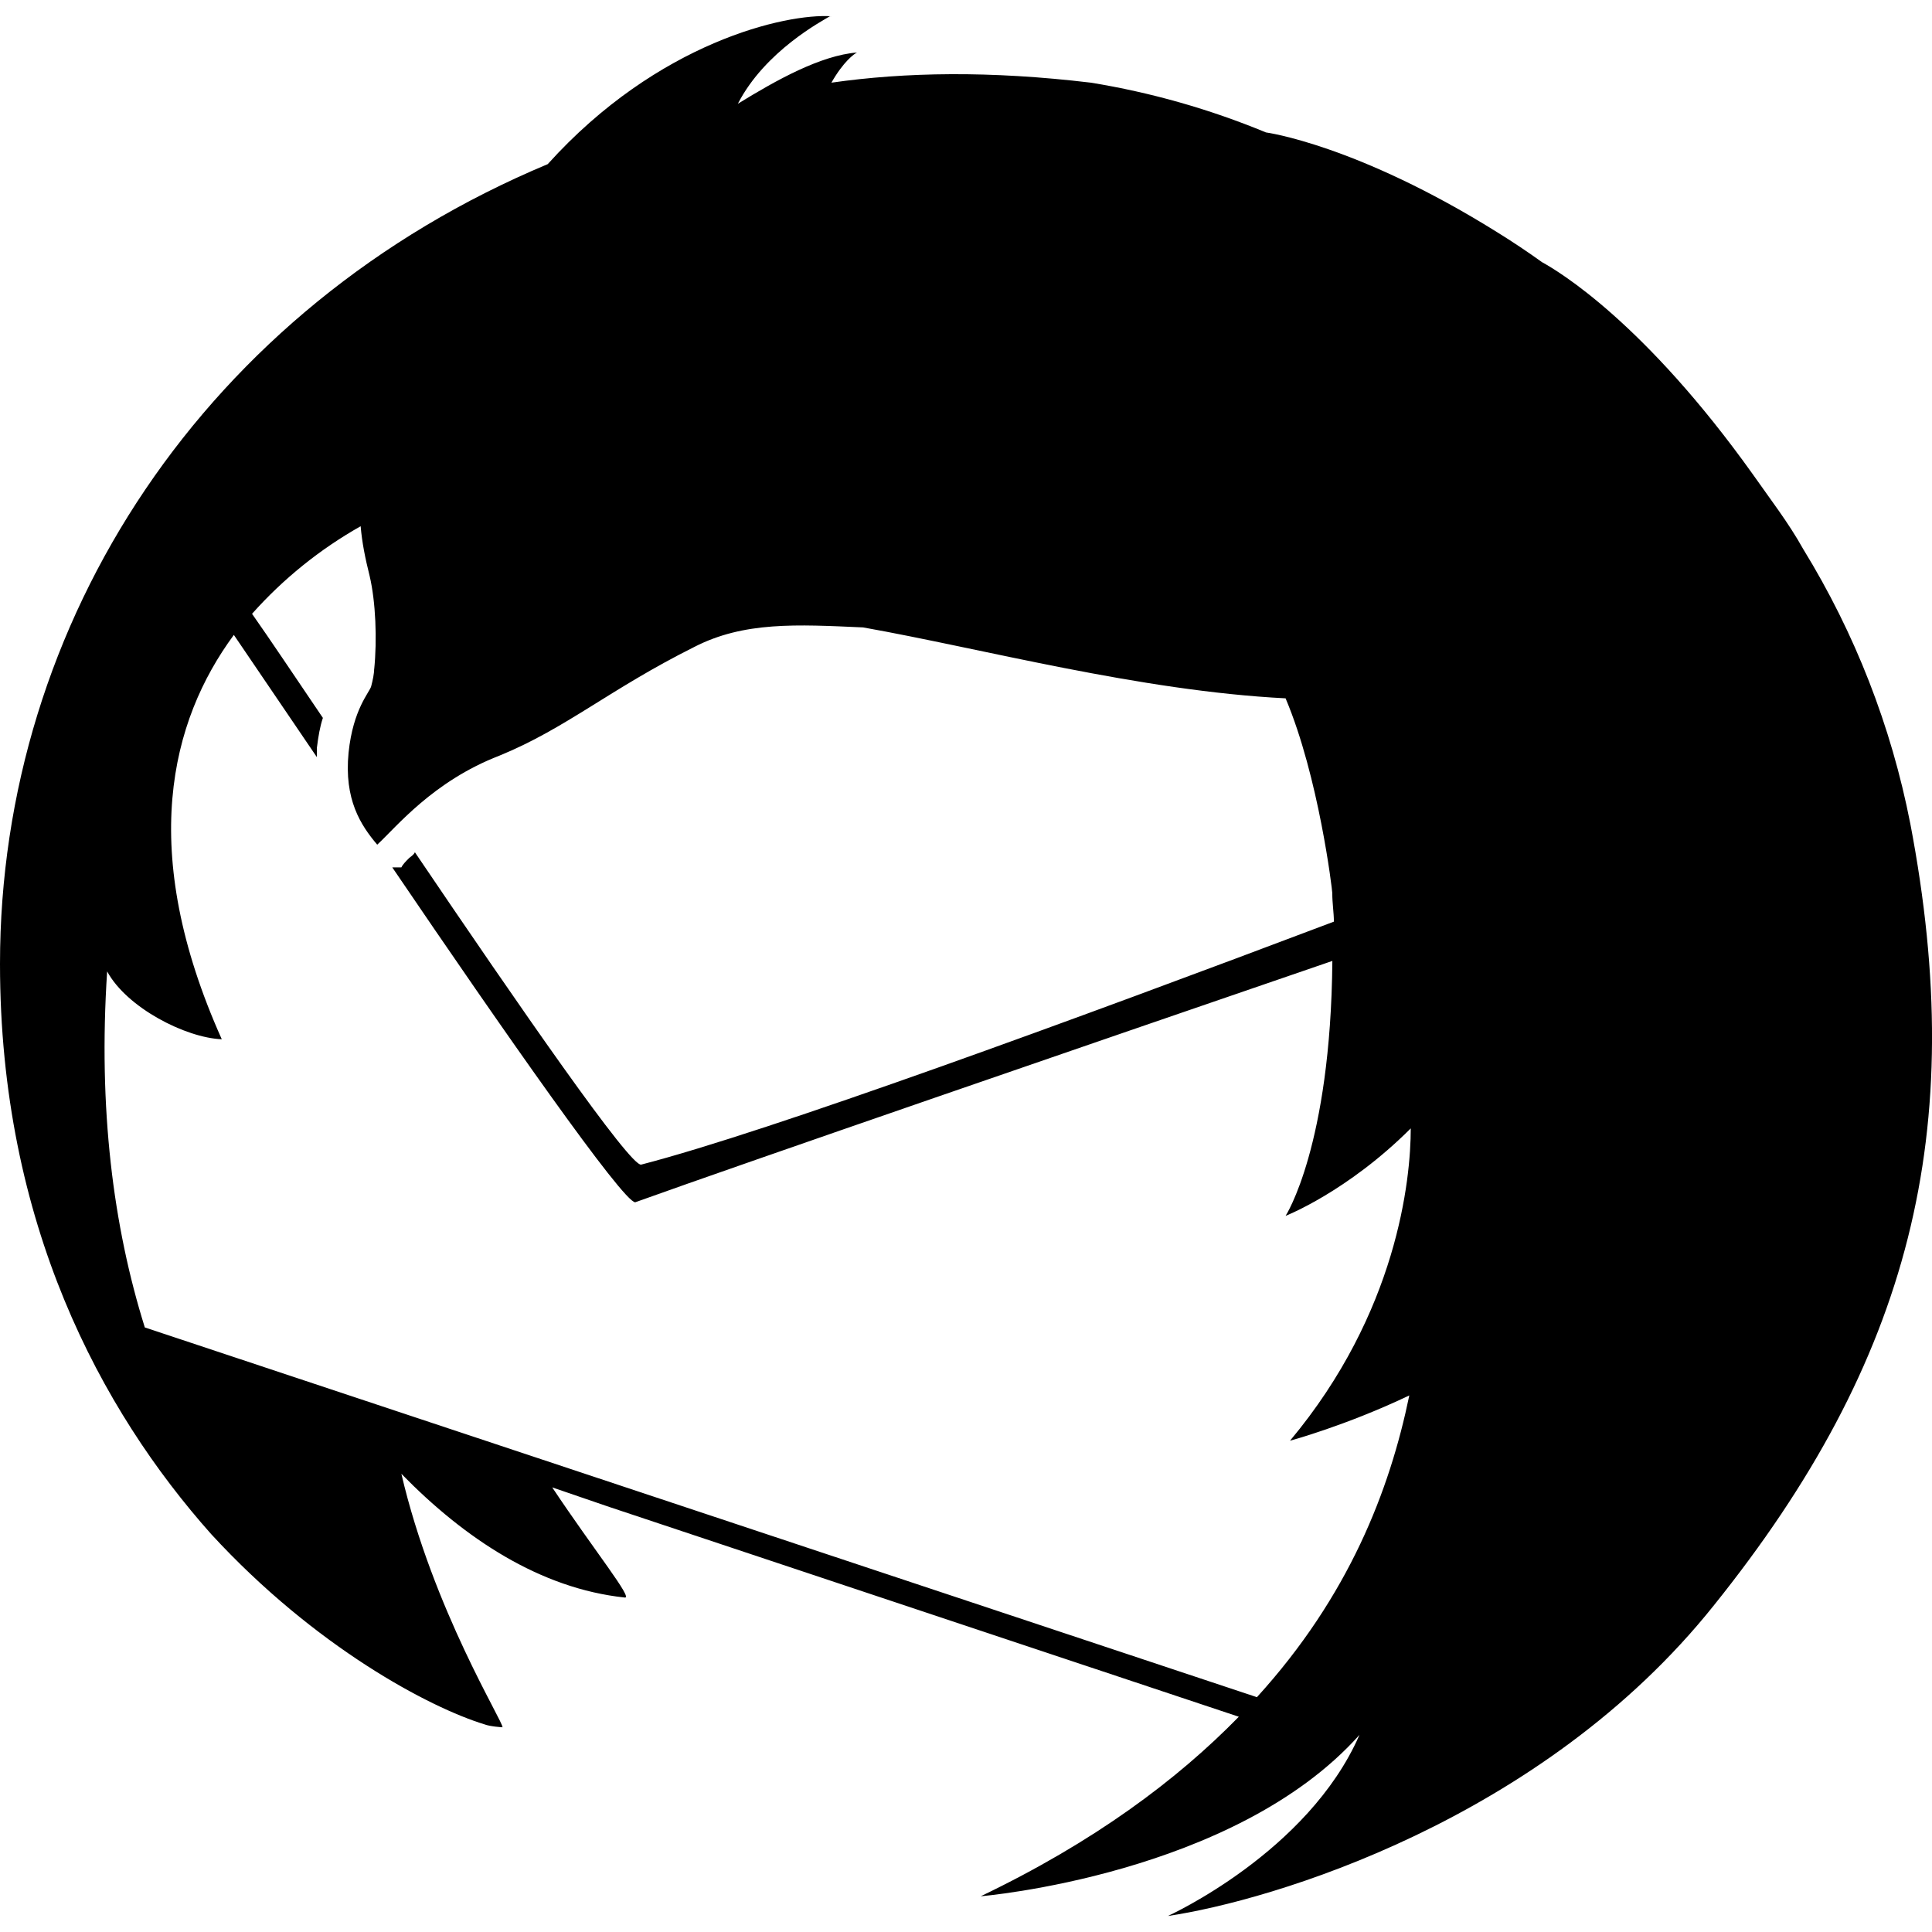
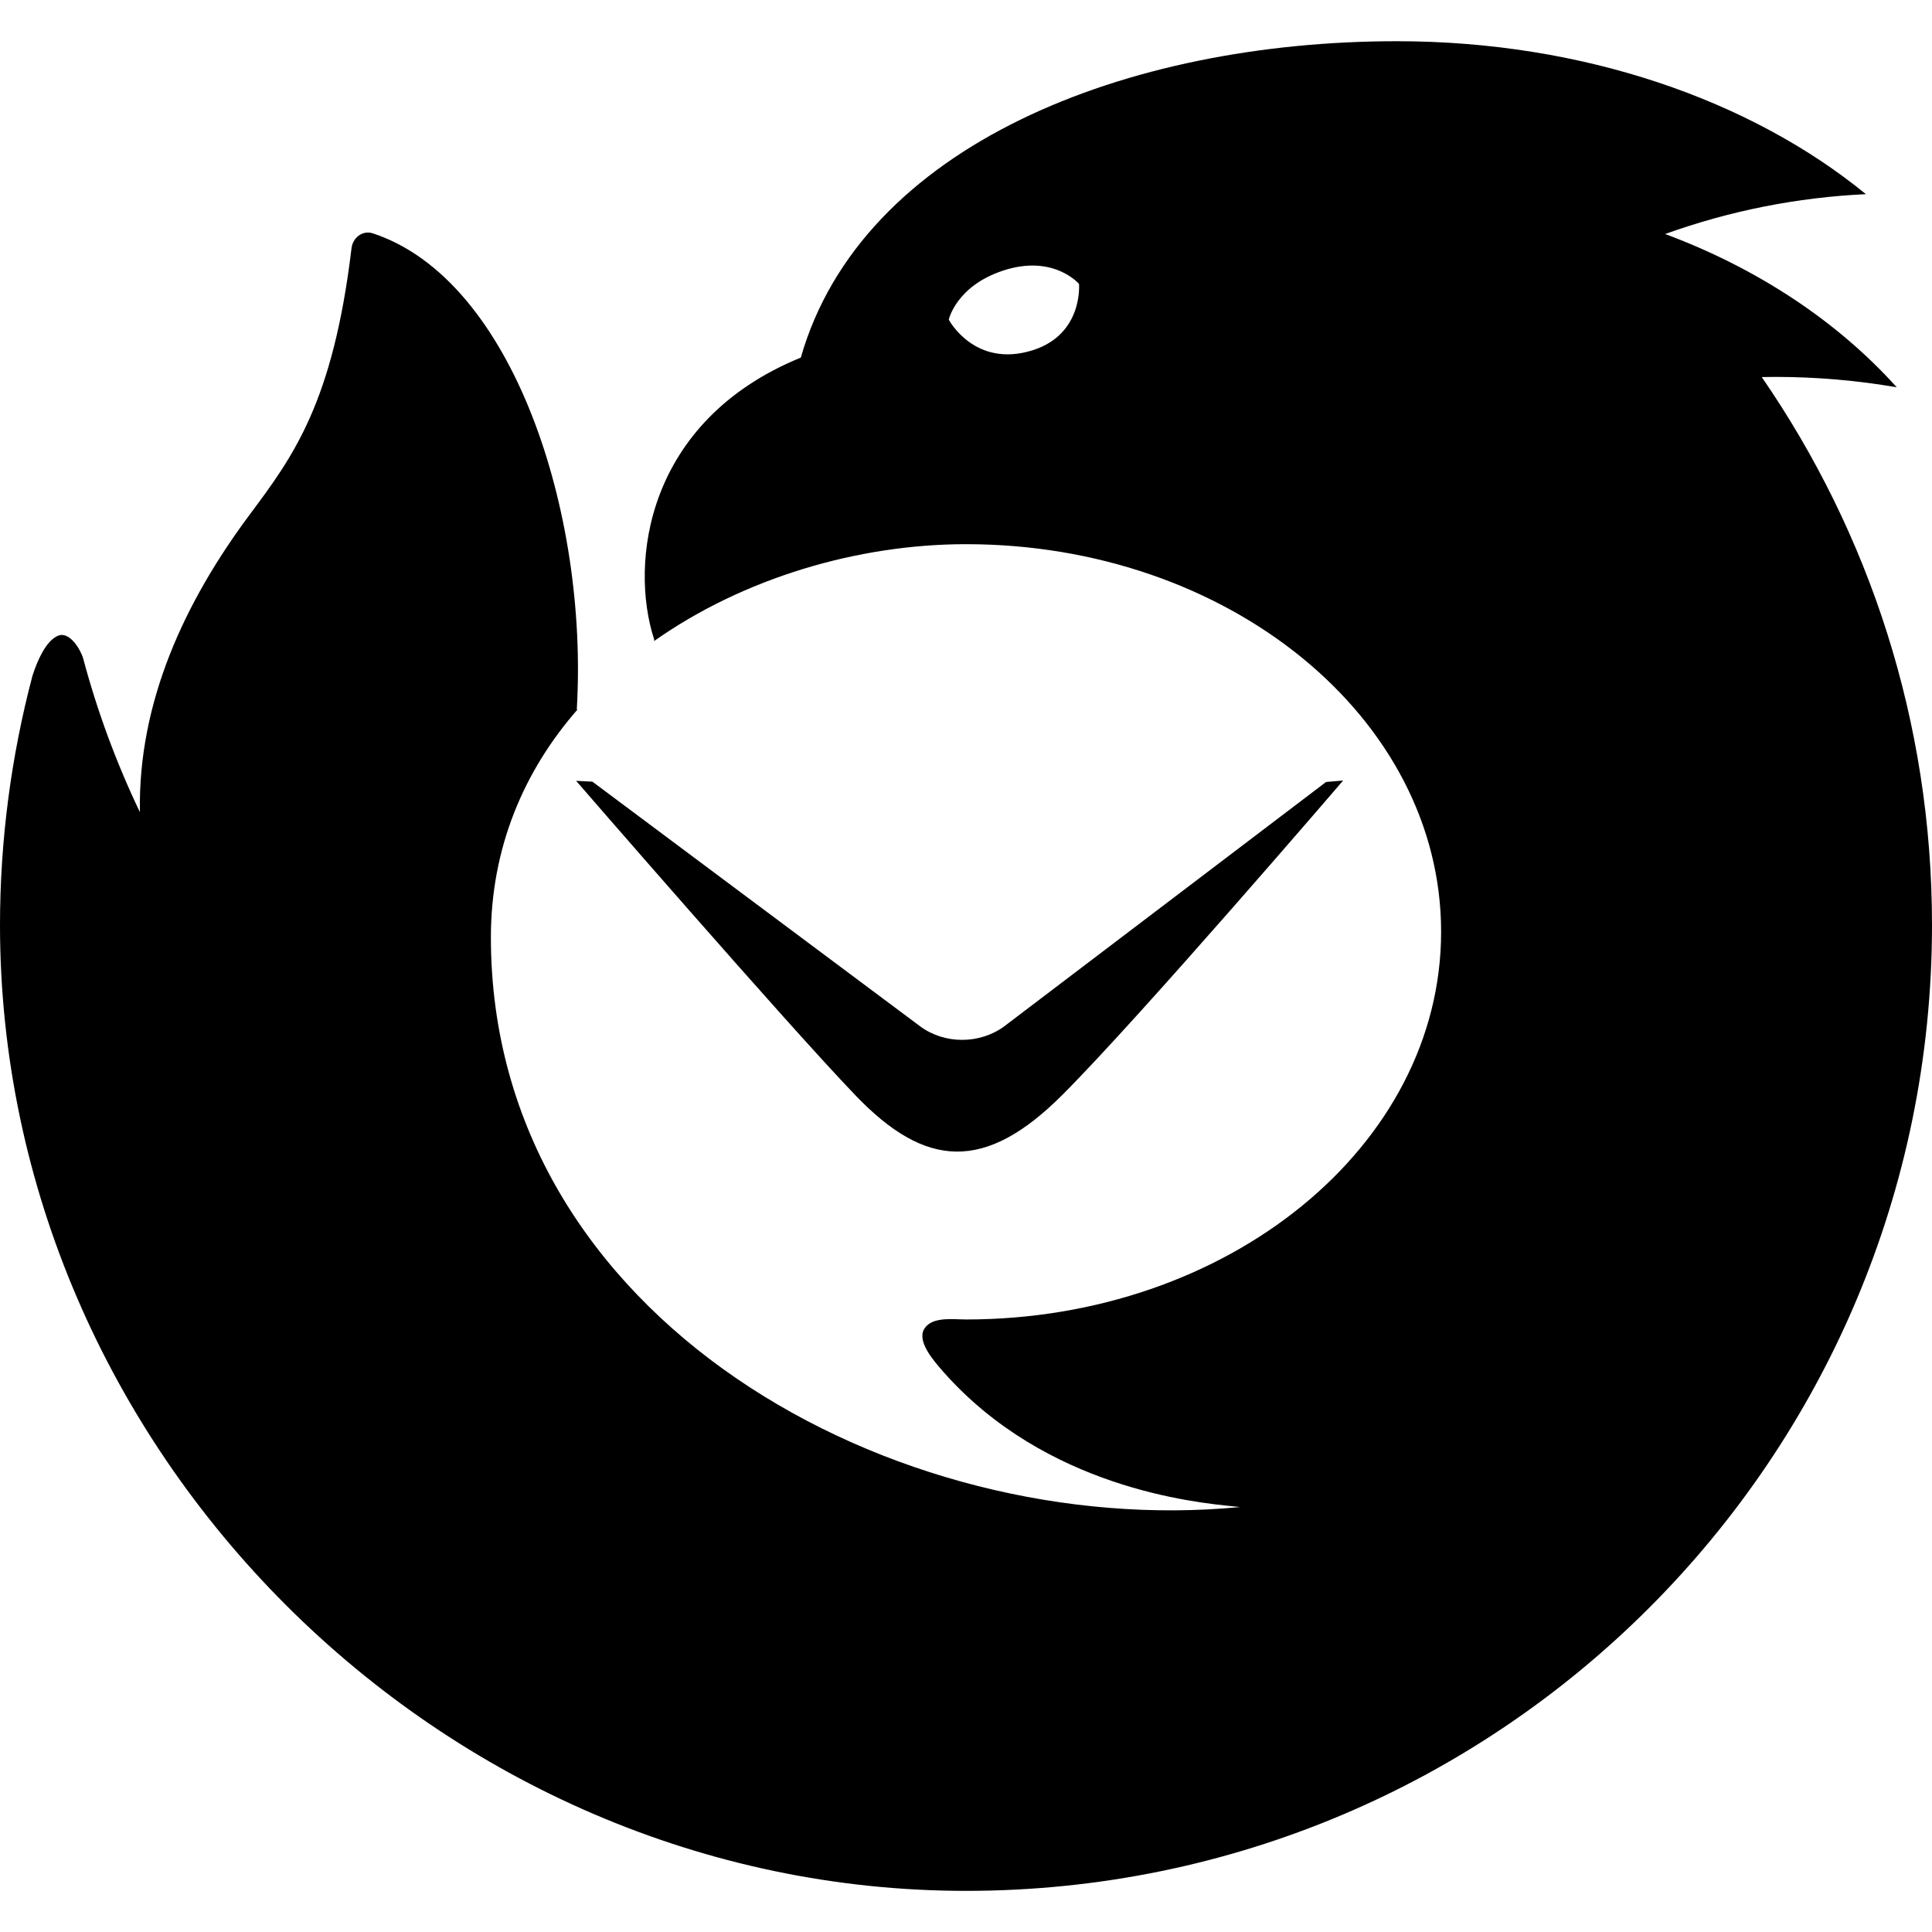
<svg xmlns="http://www.w3.org/2000/svg" viewBox="0 0 24 24">
-   <path d="M23.73 10.23a10.274 10.274 0 0 0-1.331-3.411c-.18-.324-.417-.63-.619-.919-1.35-1.893-2.418-2.53-2.624-2.643a9.732 9.732 0 0 0-.562-.375c-1.743-1.087-2.868-1.237-2.868-1.237a9.806 9.806 0 0 0-2.174-.618c-1.256-.15-2.306-.131-3.224 0 .15-.263.281-.356.318-.375.024 0 .017 0 0 0-.45.037-.993.337-1.48.637.337-.656 1.05-1.03 1.143-1.087h.019C9.765.165 8.172.521 6.804 2.039 2.549 3.82 0 7.72 0 11.973c0 3.224 1.256 5.548 2.624 7.085 1.293 1.406 2.718 2.156 3.393 2.362.07.028.225.037.225.037.018-.056-.863-1.462-1.256-3.149.787.806 1.724 1.425 2.774 1.537.112.02-.375-.58-.9-1.368l.712.244 7.817 2.605c-.769.787-1.8 1.556-3.206 2.23 0 0 3.15-.262 4.705-2.005-.637 1.462-2.38 2.25-2.38 2.25 1.274-.188 4.648-1.182 6.785-3.862 2.437-3.036 3.168-5.885 2.437-9.71zm-6.223 7.104c-.244 1.18-.75 2.493-1.893 3.749L1.799 16.49c-.393-1.255-.58-2.717-.468-4.423.243.45.974.825 1.424.843-1.05-2.343-.637-3.955.15-5.023a635.68 635.68 0 0 1 1.031 1.518v-.112c.019-.15.038-.263.075-.375-.356-.525-.656-.975-.88-1.293A5.288 5.288 0 0 1 4.48 6.537c.018.207.056.394.112.619.075.319.094.787.056 1.162V8.3c0 .075-.018.15-.037.225-.019.075-.225.281-.281.825-.057.581.15.9.356 1.143.243-.225.693-.787 1.518-1.106.825-.337 1.368-.824 2.418-1.349.619-.319 1.275-.281 2.1-.244 1.48.263 3.43.788 5.248.881.412.975.58 2.38.58 2.418 0 .131.02.244.02.356-3.225 1.219-7.01 2.606-8.604 3.018-.131.038-1.518-1.968-2.812-3.88-.018.038-.056.056-.075.075-.037.038-.075.075-.093.113h-.113c1.387 2.043 2.868 4.16 3.018 4.16 1.406-.505 5.604-1.949 8.66-2.998-.02 2.305-.581 3.167-.581 3.167s.768-.3 1.555-1.087c0 .637-.168 2.287-1.5 3.88 0 0 .694-.187 1.481-.562Z" />
+   <path d="M9.948 4.444h-.005c-1.92.788-2.126 2.55-1.817 3.499v.02C9.236 7.18 10.658 6.76 12 6.76c3.26 0 5.902 2.156 5.902 4.815 0 2.66-2.643 4.816-5.902 4.816l-.083-.002c-.155-.006-.354-.013-.435.118-.096.156.116.397.238.536 1.274 1.441 3.123 1.622 3.608 1.67l.076.008c-4.281.414-9.304-2.32-9.306-7.076 0-1.12.414-2.073 1.075-2.83l-.005-.002h-.003C7.31 6.38 6.376 3.47 4.629 2.898c-.124-.04-.246.054-.262.183-.23 1.924-.727 2.59-1.264 3.31-.805 1.08-1.39 2.328-1.365 3.698a10.99 10.99 0 0 1-.705-1.91c-.024-.09-.17-.365-.333-.272-.13.072-.227.274-.296.485A12.137 12.137 0 0 0 0 11.489c0 6.536 5.475 12 12 12 6.627 0 12-5.372 12-12 0-2.526-.781-4.87-2.115-6.805l.167-.002c.518 0 1.024.045 1.51.129-.734-.816-1.724-1.475-2.877-1.904a8.54 8.54 0 0 1 2.494-.495c-1.426-1.166-3.508-1.9-5.827-1.9-3.355 0-6.648 1.29-7.404 3.93zm.682 9.166c-.87-.905-3.473-3.91-3.473-3.91l.202.01 4.075 3.042c.305.223.74.22 1.043-.004l3.996-3.034.212-.018s-2.518 2.935-3.483 3.9c-.964.968-1.703.919-2.572.014zm2.774-10.083s.055.625-.576.824c-.722.227-1.042-.38-1.042-.38s.09-.417.676-.61c.626-.206.942.166.942.166z" />
</svg>
